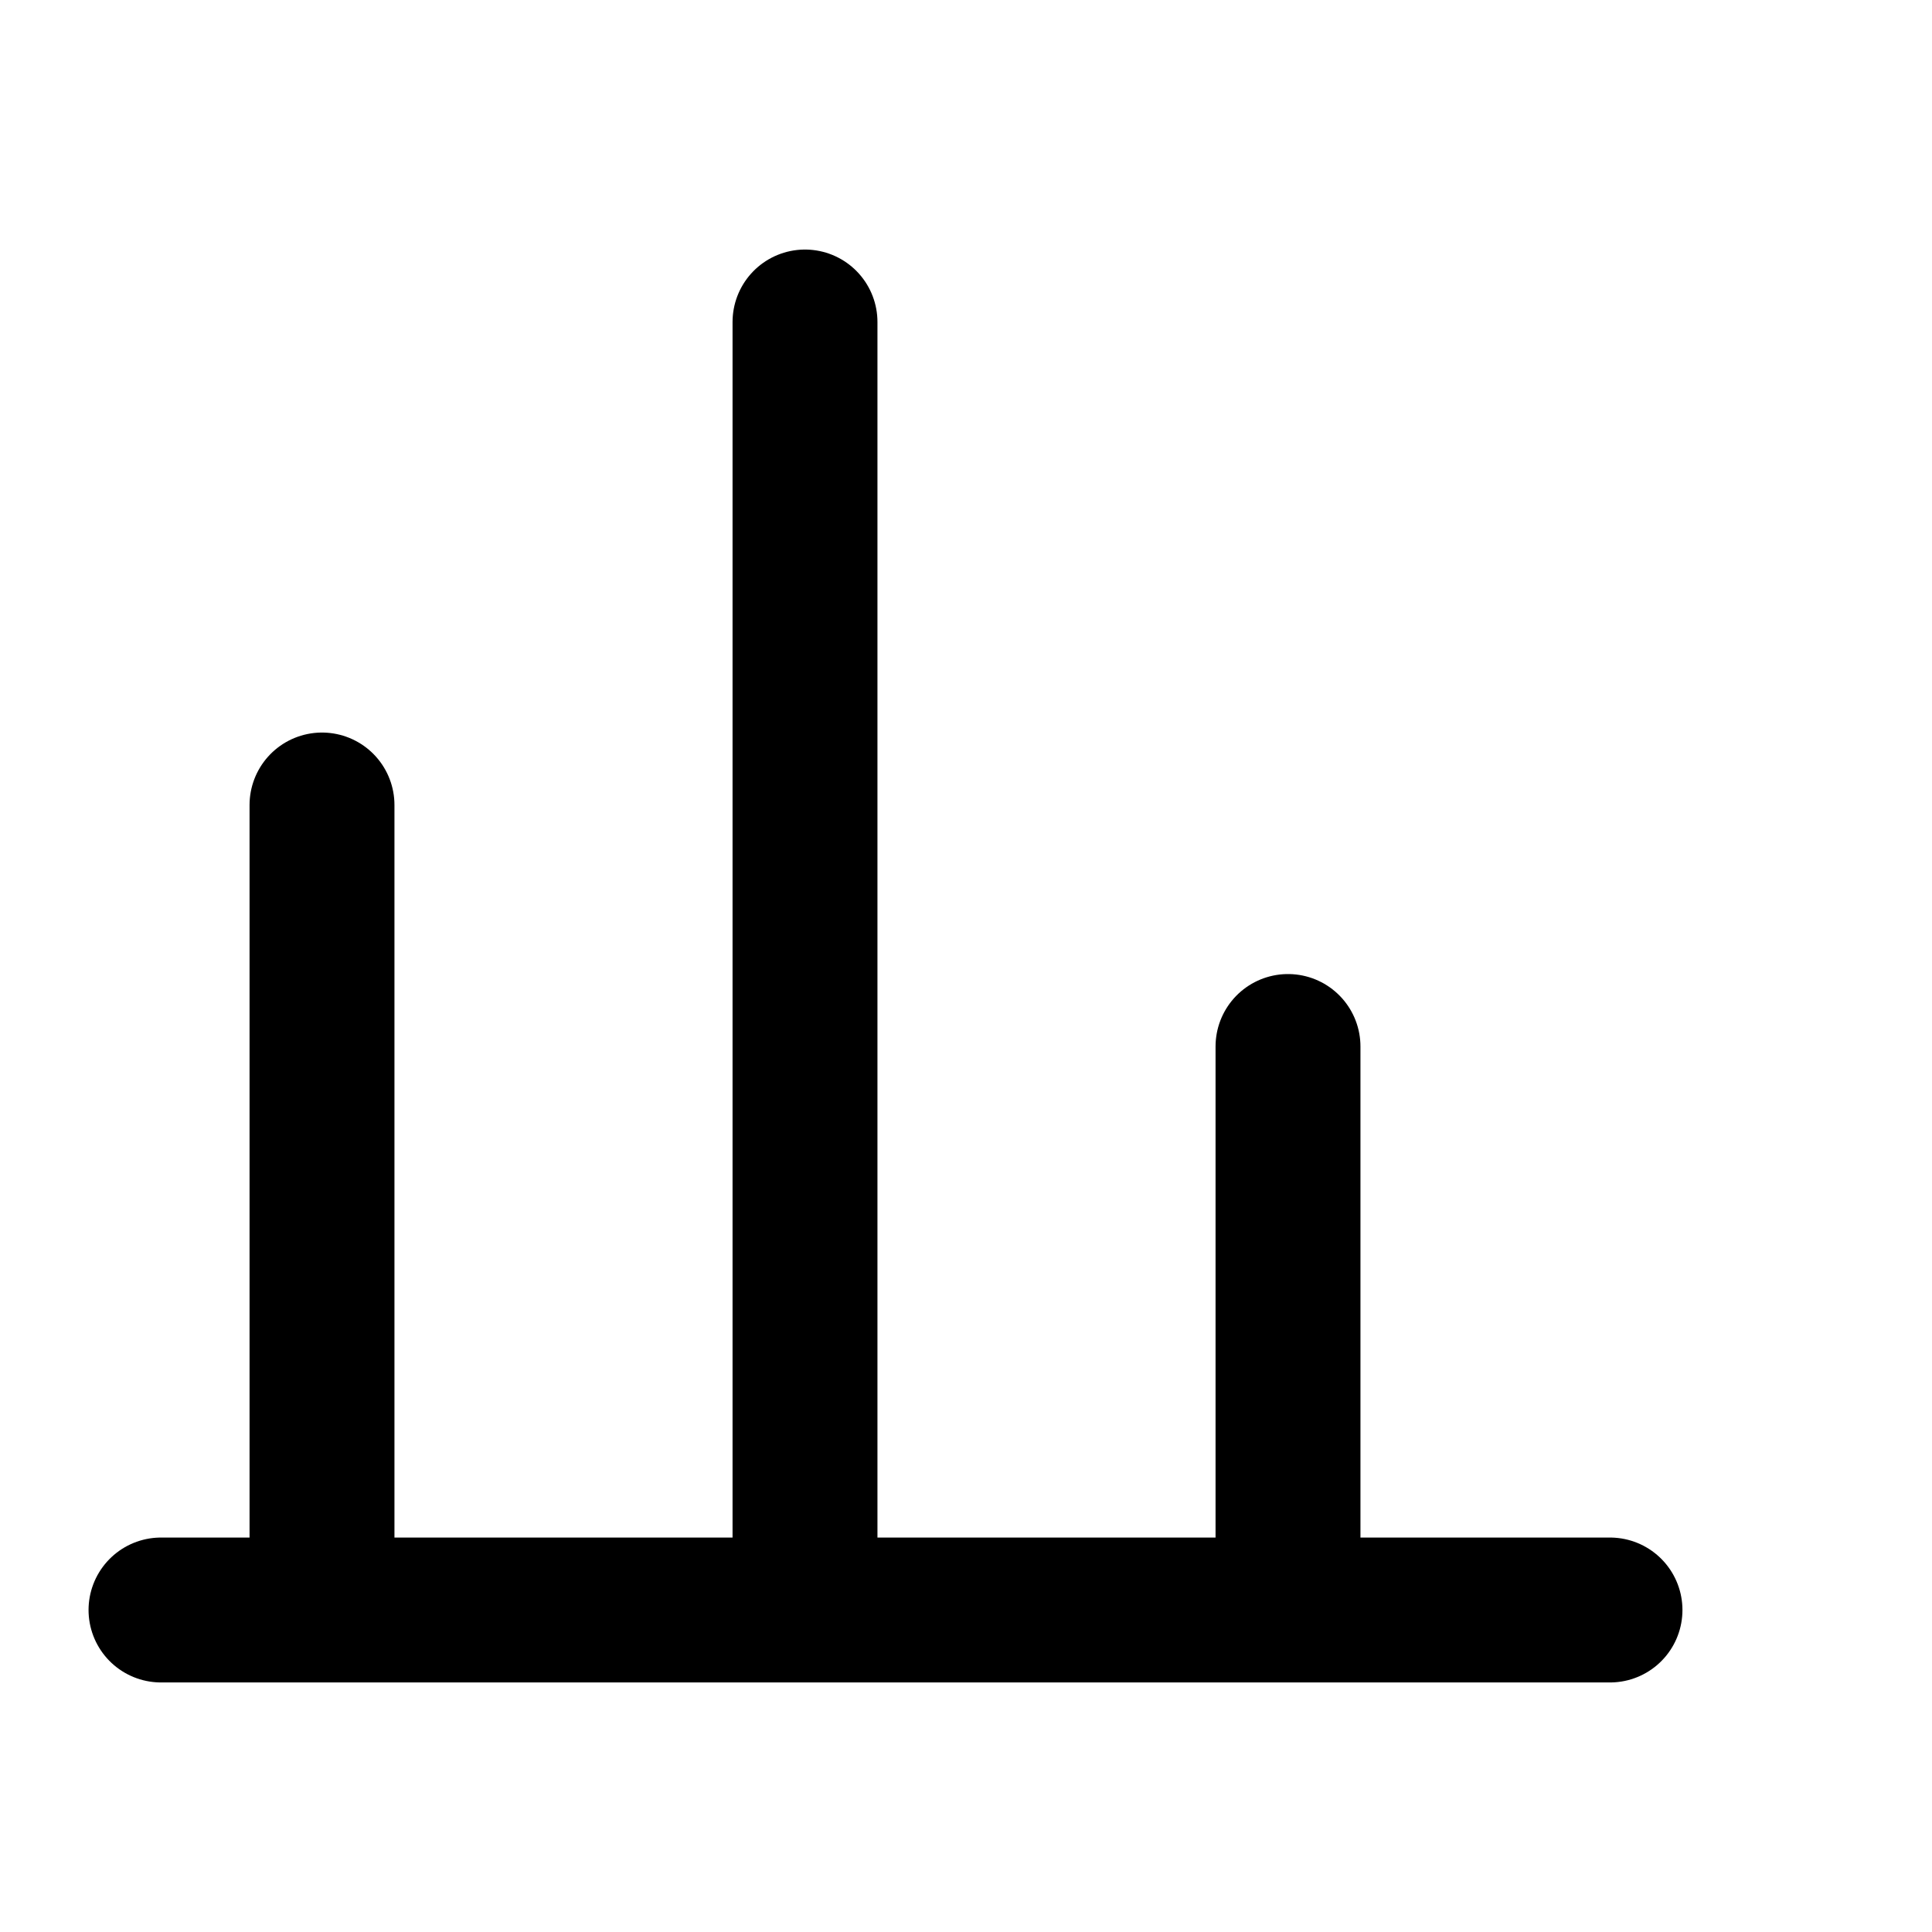
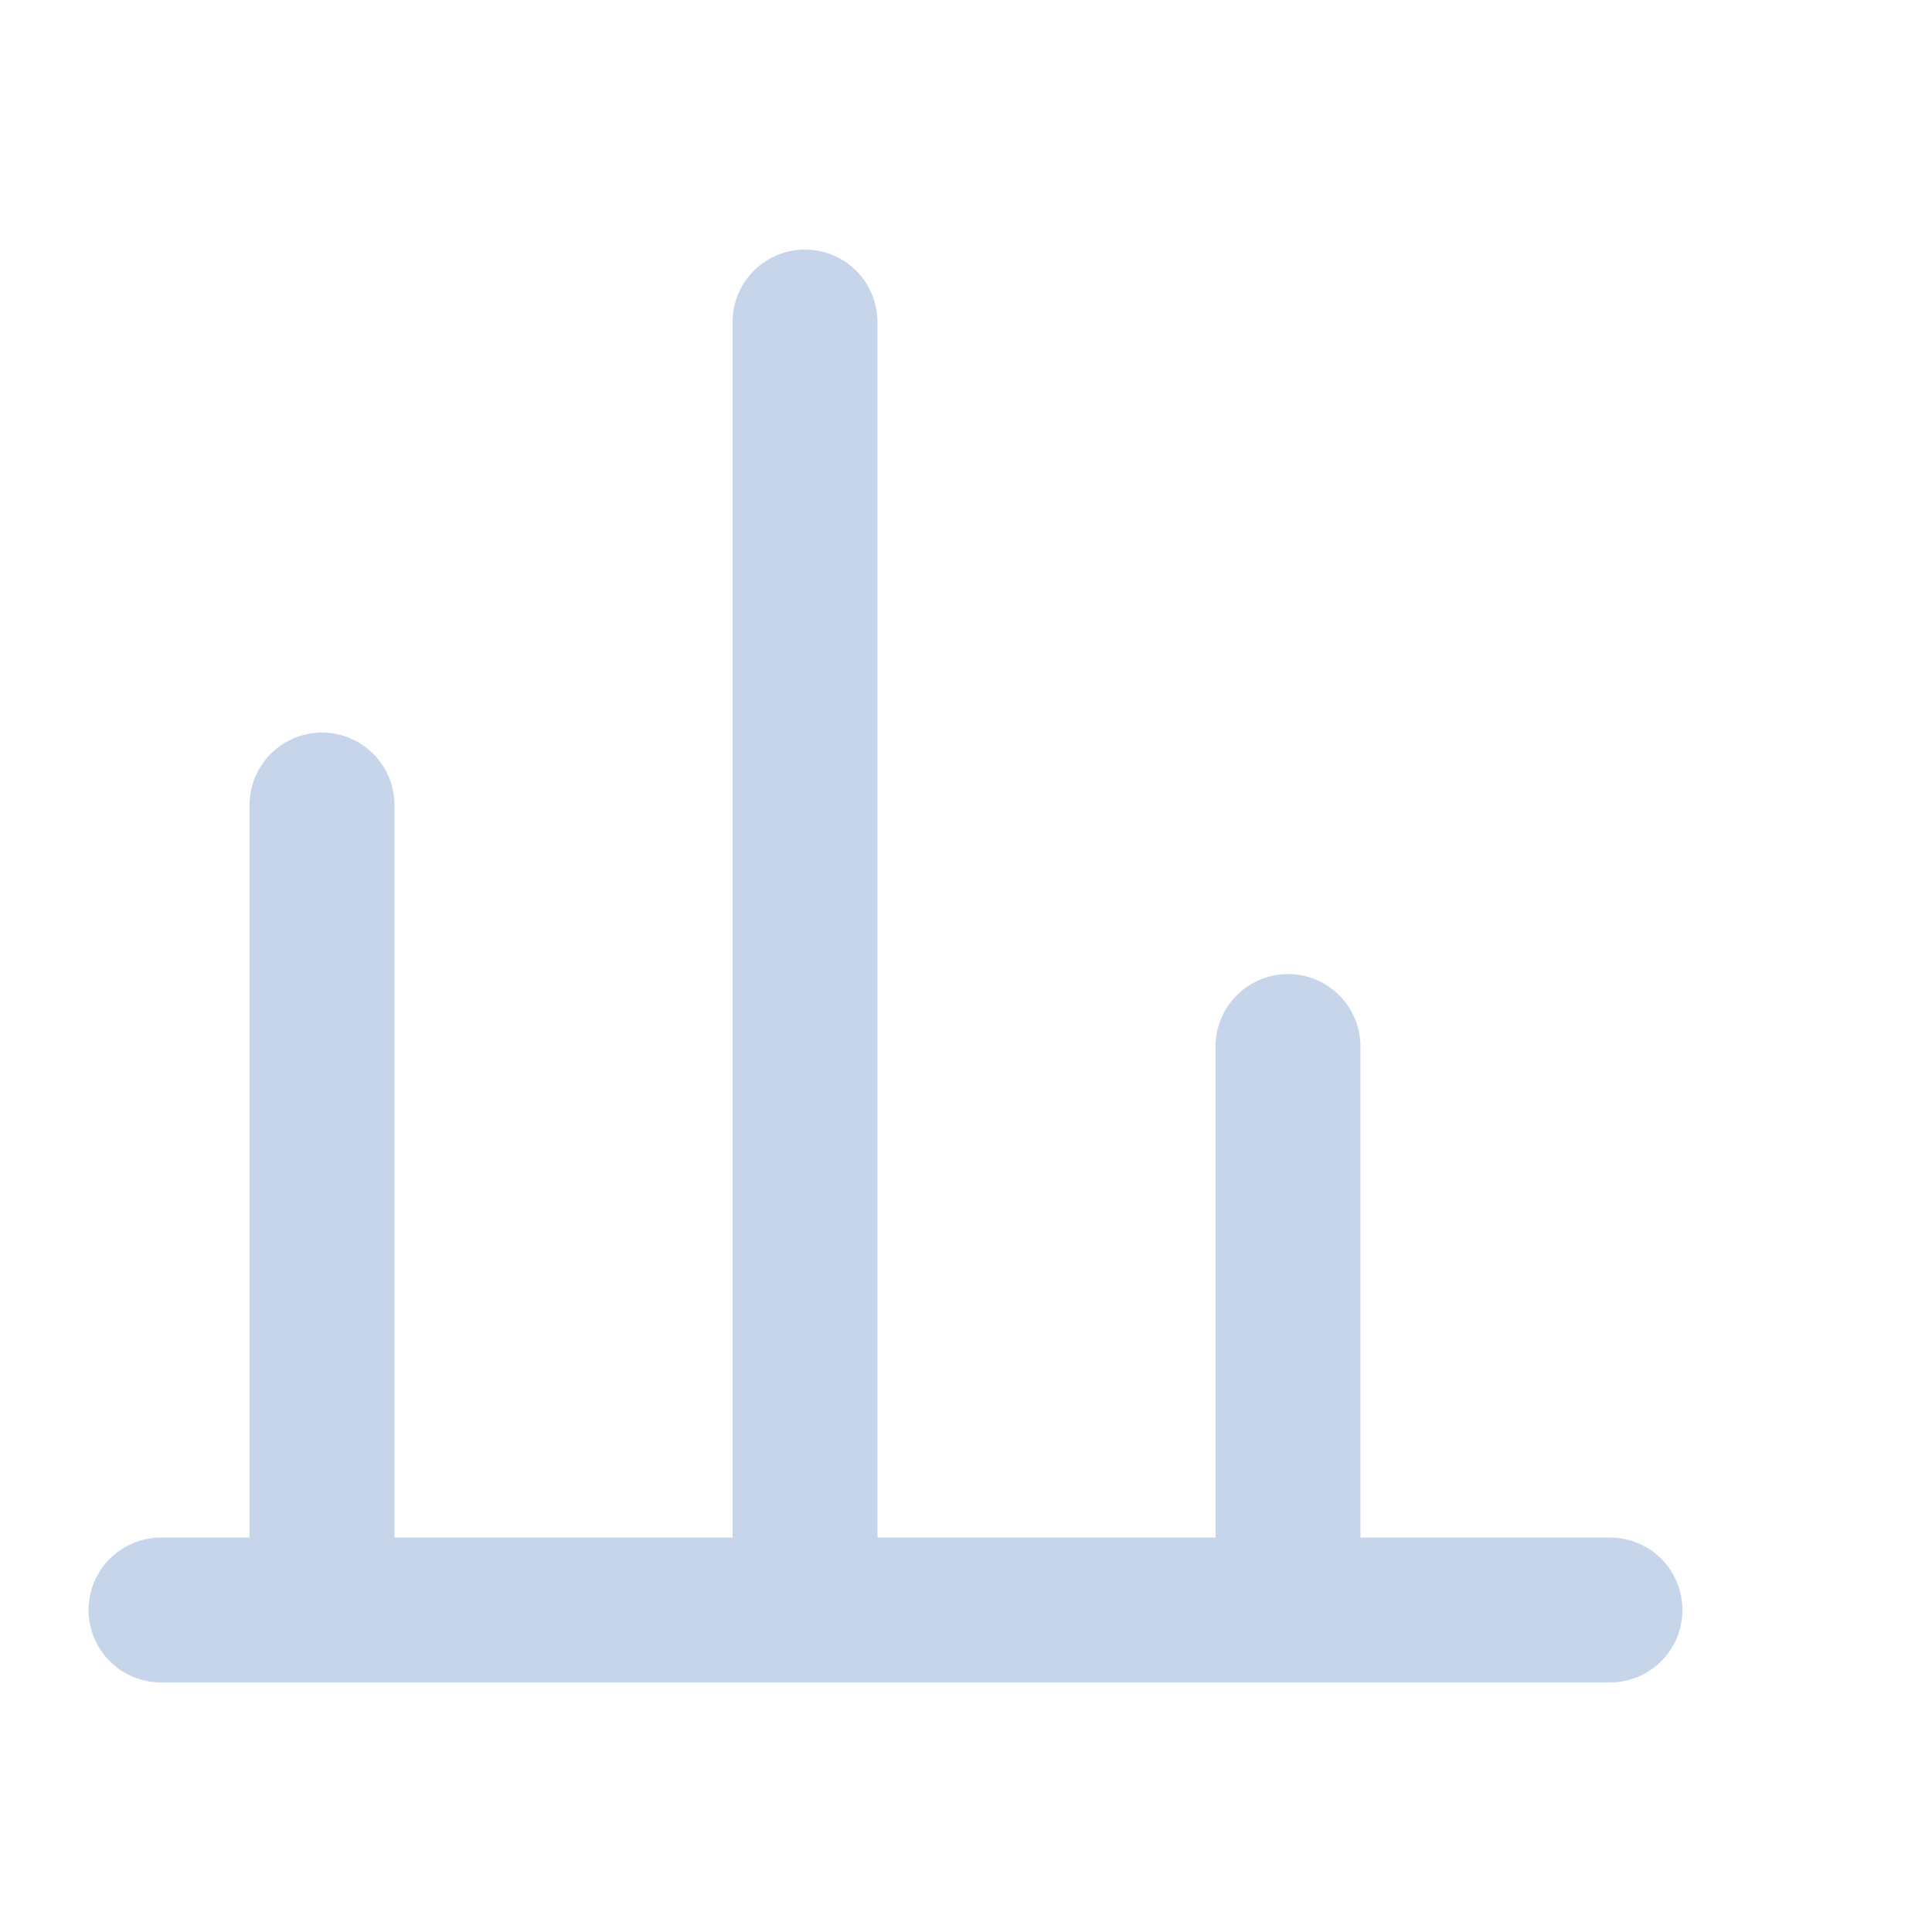
- <svg xmlns="http://www.w3.org/2000/svg" viewBox="0 0 24 24" fill="none" stroke="currentColor" stroke-width="1.8" stroke-linecap="round" stroke-linejoin="round">
+ <svg xmlns="http://www.w3.org/2000/svg" viewBox="0 0 24 24" fill="none" stroke="#C7D5EB" stroke-width="1.8" stroke-linecap="round" stroke-linejoin="round">
  <path d="M4 20V10m6 10V4m6 16v-7m4 7H2" />
</svg>
